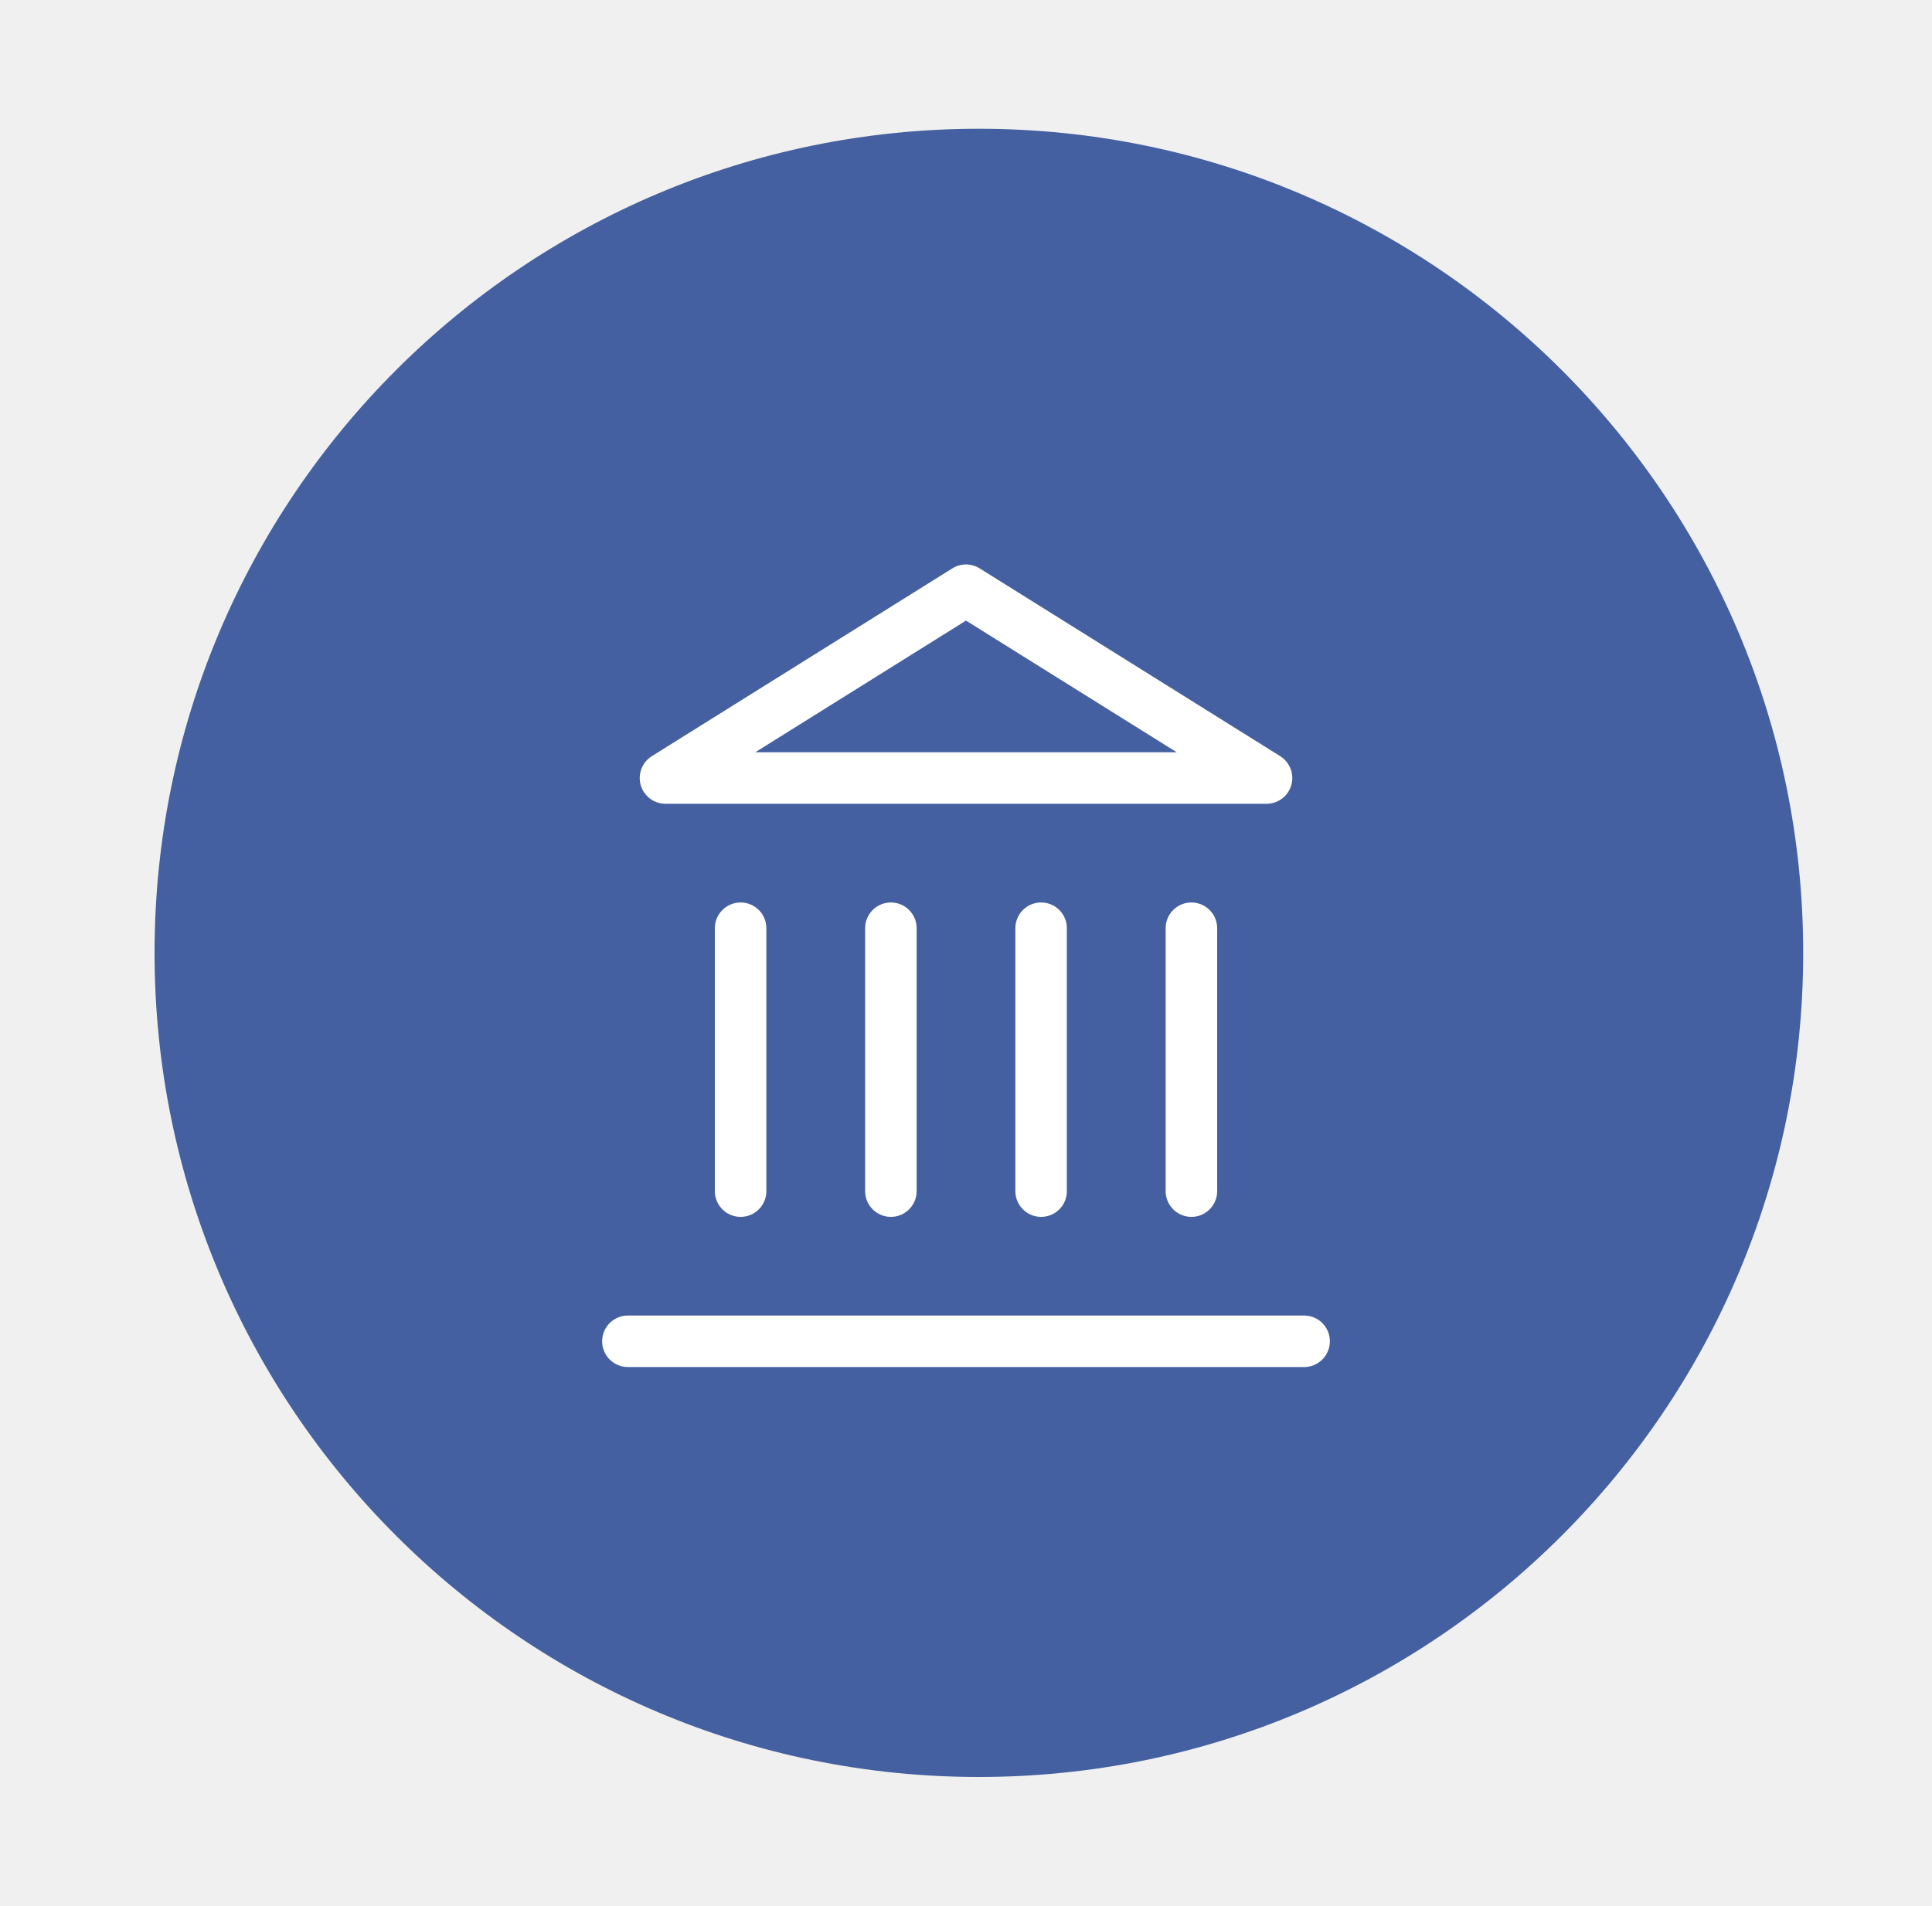
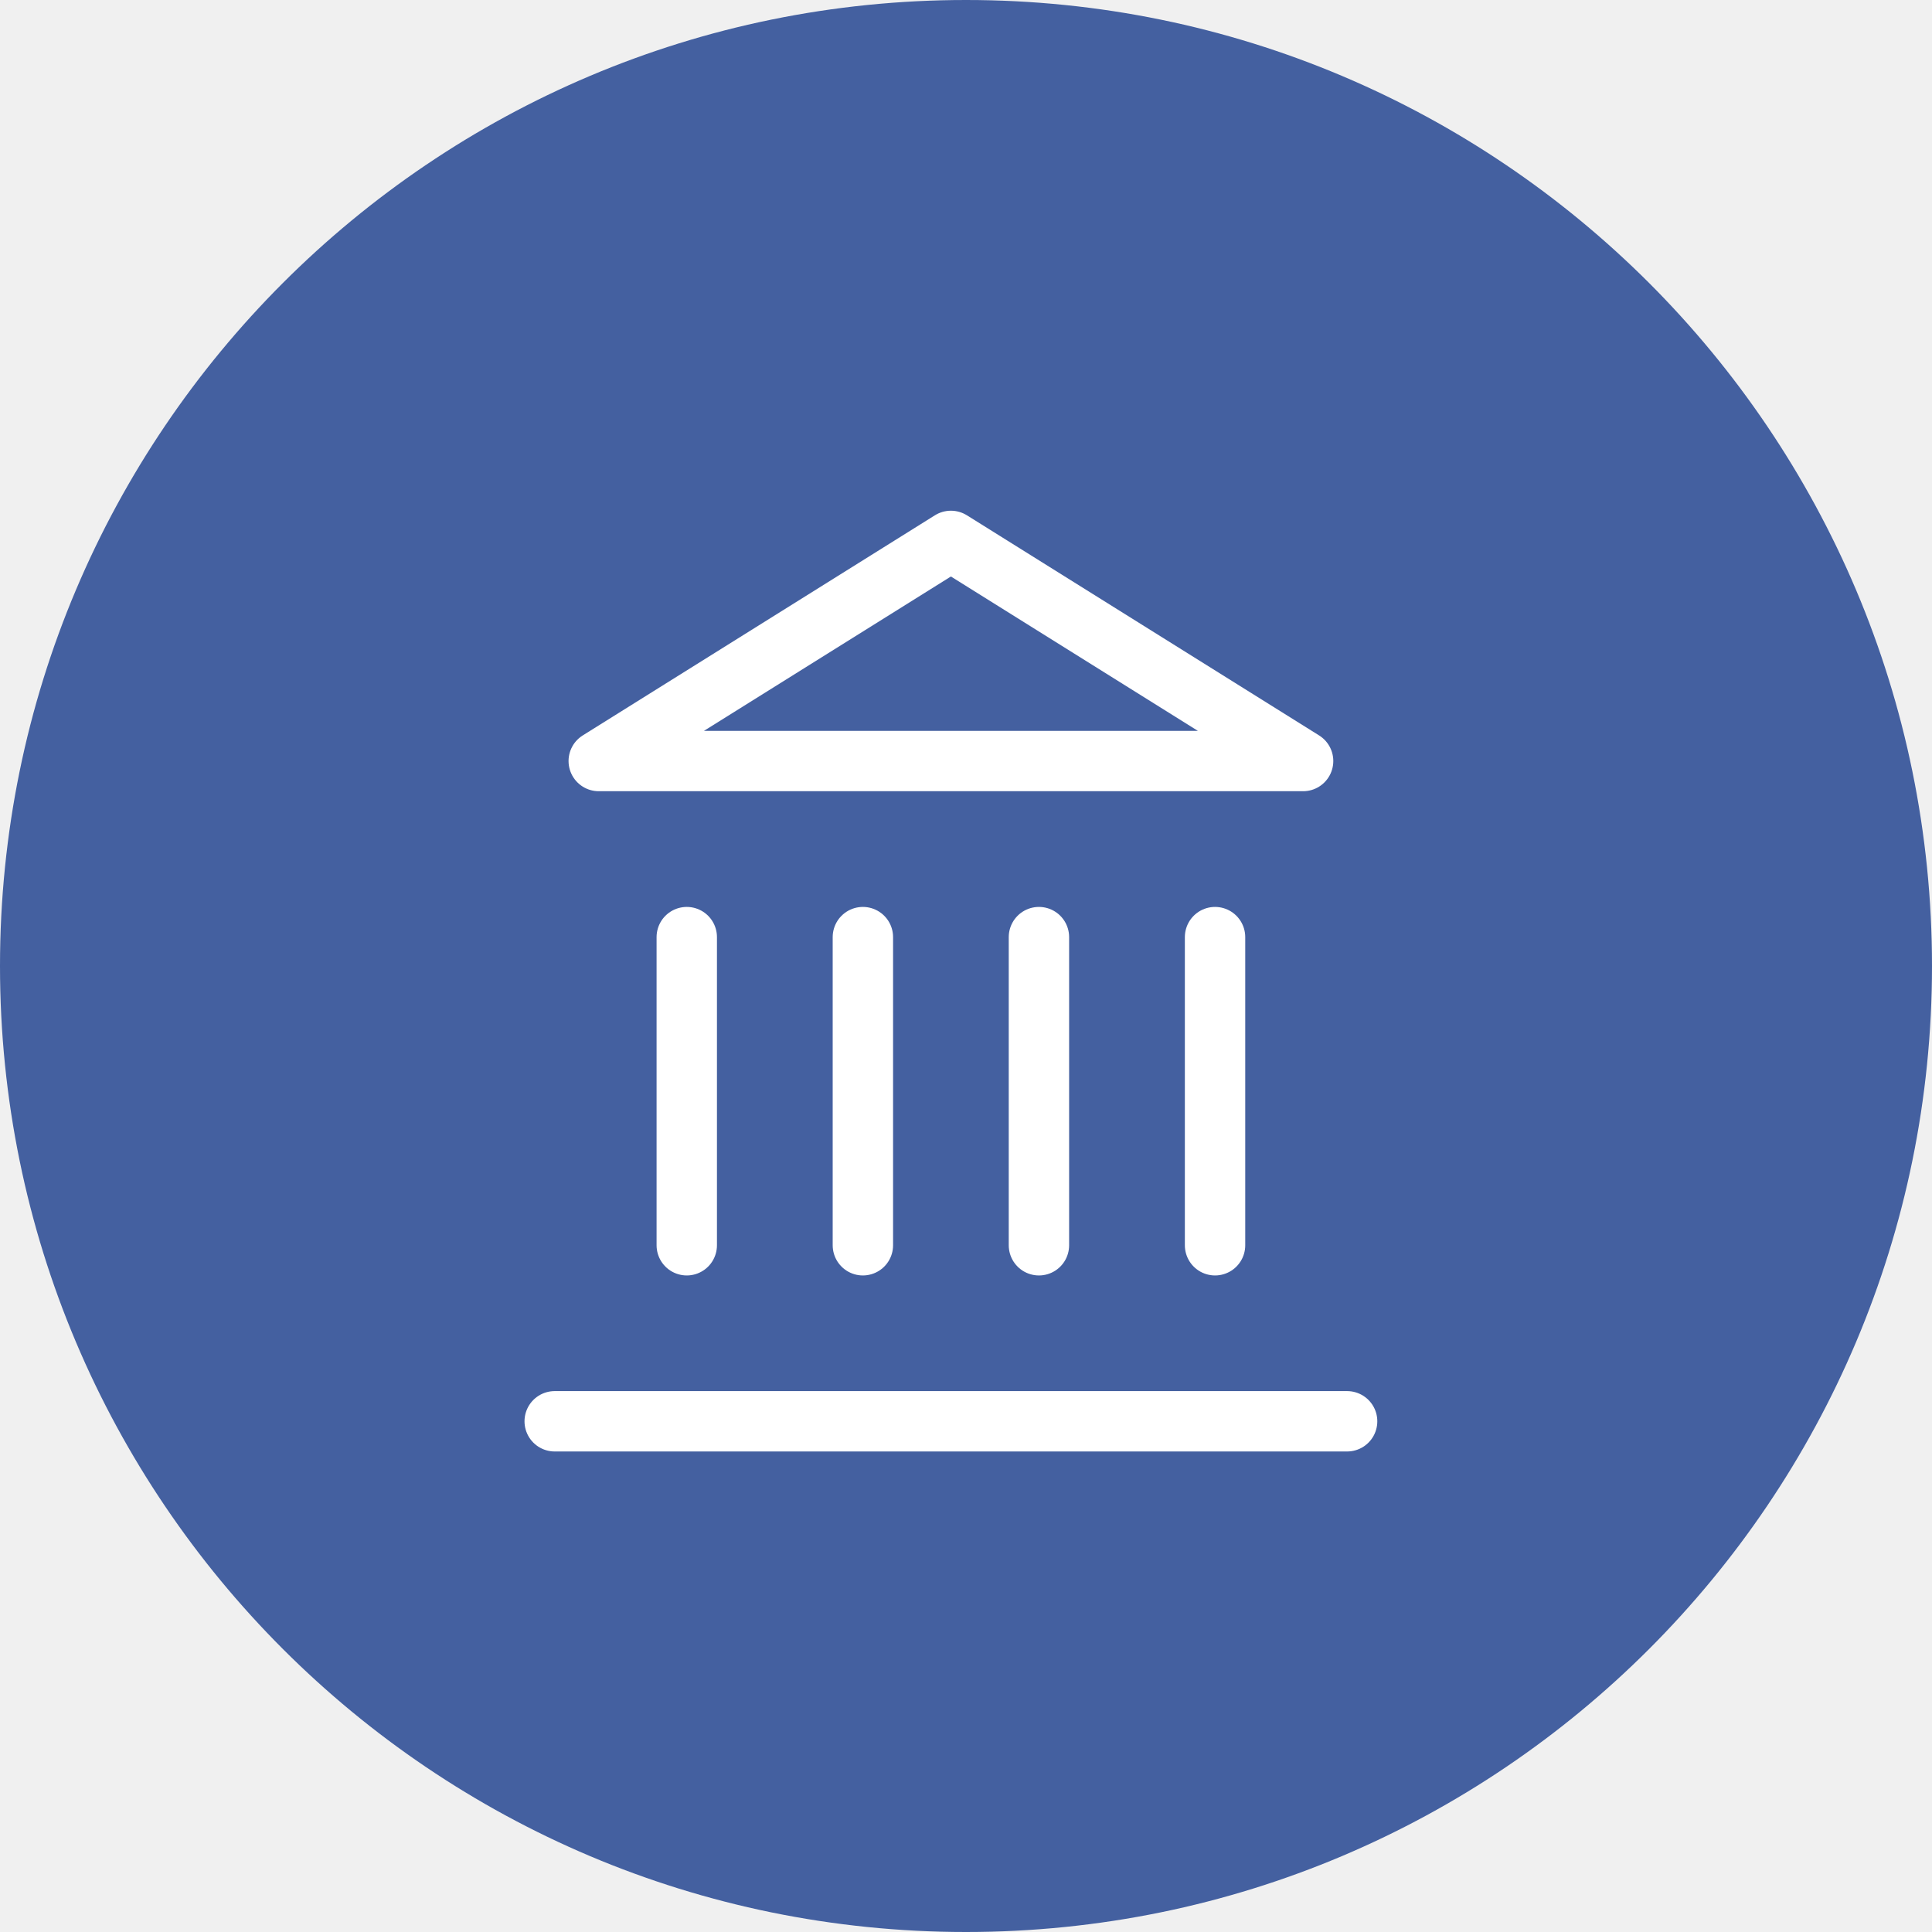
- <svg xmlns="http://www.w3.org/2000/svg" width="75" height="74" viewBox="0 0 75 74" fill="none">
-   <circle cx="38" cy="37" r="32" fill="#4460A0" />
-   <path d="M24.375 52.082H50.625" stroke="white" stroke-width="2" stroke-linecap="round" stroke-linejoin="round" />
-   <path d="M28.75 46.251V36.043" stroke="white" stroke-width="2" stroke-linecap="round" stroke-linejoin="round" />
-   <path d="M34.584 46.251V36.043" stroke="white" stroke-width="2" stroke-linecap="round" stroke-linejoin="round" />
-   <path d="M40.416 46.251V36.043" stroke="white" stroke-width="2" stroke-linecap="round" stroke-linejoin="round" />
-   <path d="M46.25 46.251V36.043" stroke="white" stroke-width="2" stroke-linecap="round" stroke-linejoin="round" />
-   <path d="M37.5 22.918L49.167 30.21H25.834L37.5 22.918Z" stroke="white" stroke-width="2" stroke-linecap="round" stroke-linejoin="round" />
+ <svg xmlns="http://www.w3.org/2000/svg" width="64" height="64" viewBox="0 0 64 64" fill="none" version="1.1" id="svg16">
+   <defs id="defs20" />
+   <circle cx="32" cy="32" r="32" fill="#4460a0" id="circle2" />
+   <path d="m 18.375,47.082 h 26.25" stroke="#ffffff" stroke-width="2" stroke-linecap="round" stroke-linejoin="round" id="path4" />
+   <path d="M 22.75,41.251 V 31.043" stroke="#ffffff" stroke-width="2" stroke-linecap="round" stroke-linejoin="round" id="path6" />
+   <path d="M 28.584,41.251 V 31.043" stroke="#ffffff" stroke-width="2" stroke-linecap="round" stroke-linejoin="round" id="path8" />
+   <path d="M 34.416,41.251 V 31.043" stroke="#ffffff" stroke-width="2" stroke-linecap="round" stroke-linejoin="round" id="path10" />
+   <path d="M 40.25,41.251 V 31.043" stroke="#ffffff" stroke-width="2" stroke-linecap="round" stroke-linejoin="round" id="path12" />
+   <path d="m 31.5,17.918 11.667,7.292 H 19.834 Z" stroke="#ffffff" stroke-width="2" stroke-linecap="round" stroke-linejoin="round" id="path14" />
</svg>
